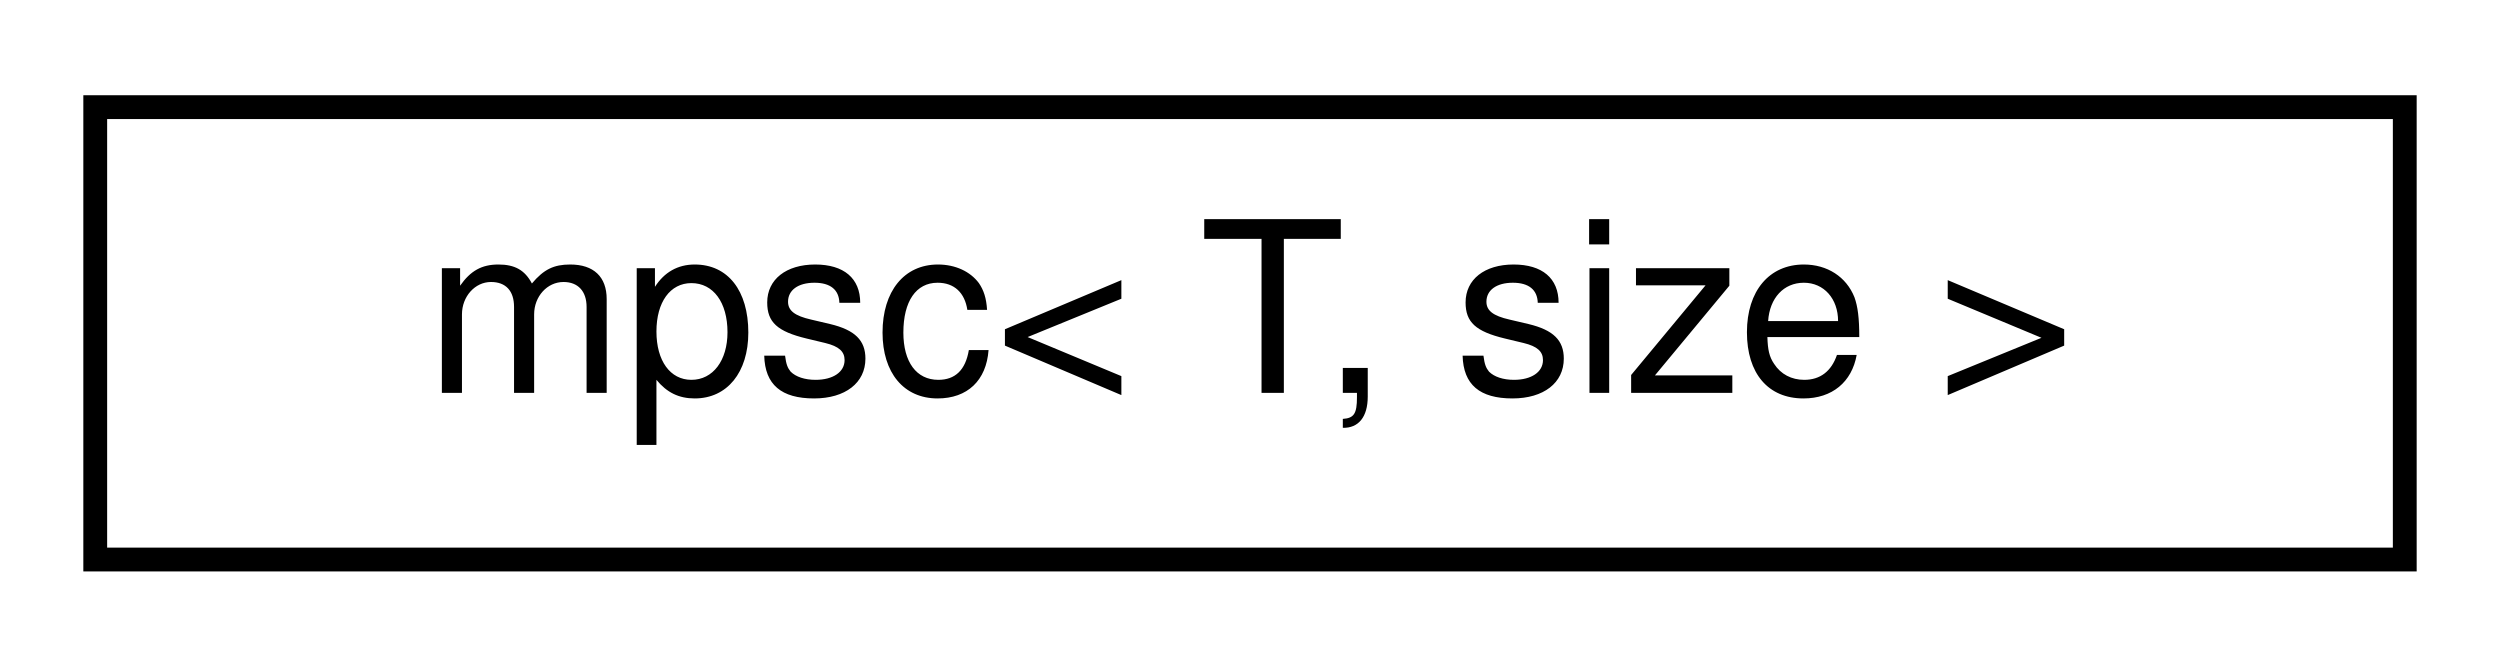
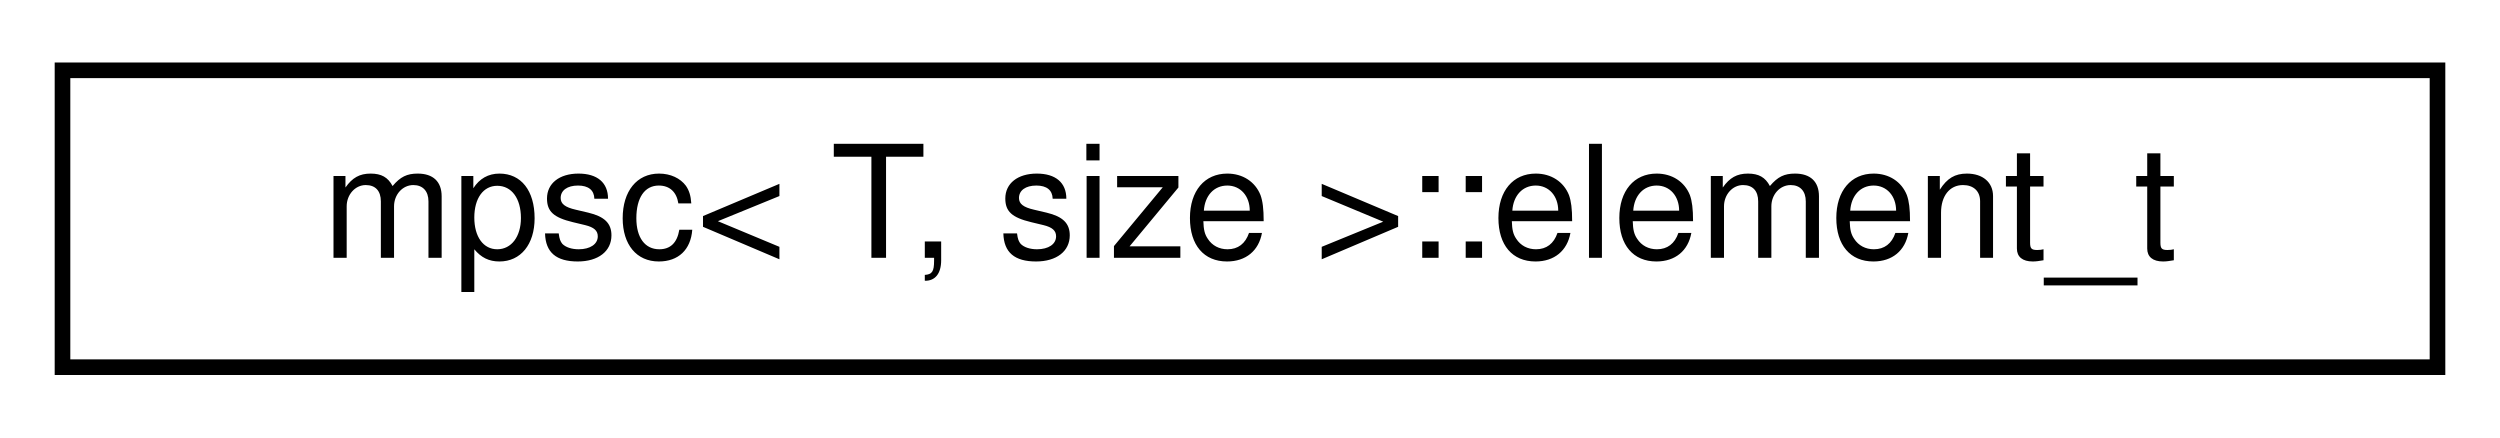
- <svg xmlns="http://www.w3.org/2000/svg" xmlns:xlink="http://www.w3.org/1999/xlink" width="105pt" height="28pt" viewBox="0.00 0.00 105.00 28.00">
+ <svg xmlns="http://www.w3.org/2000/svg" xmlns:xlink="http://www.w3.org/1999/xlink" width="160pt" height="28pt" viewBox="0.00 0.00 160.00 28.00">
  <g id="graph0" class="graph" transform="scale(1 1) rotate(0) translate(4 24)">
    <g id="node1" class="node">
      <g id="a_node1">
-         <a xlink:href="classmpsc.html" target="_top" xlink:title=" ">
-           <polygon fill="none" stroke="black" points="0,-0.5 0,-19.5 97,-19.5 97,-0.5 0,-0.5" />
-           <text text-anchor="middle" x="48.5" y="-7.5" font-family="Helvetica,sans-Serif" font-size="10.00">mpsc&lt; T, size &gt;</text>
+         <a xlink:href="structmpsc_1_1element__t.html" target="_top" xlink:title=" ">
+           <polygon fill="none" stroke="black" points="0,-0.5 0,-19.5 152,-19.5 152,-0.5 0,-0.5" />
+           <text text-anchor="middle" x="76" y="-7.5" font-family="Helvetica,sans-Serif" font-size="10.00">mpsc&lt; T, size &gt;::element_t</text>
        </a>
      </g>
    </g>
  </g>
</svg>
